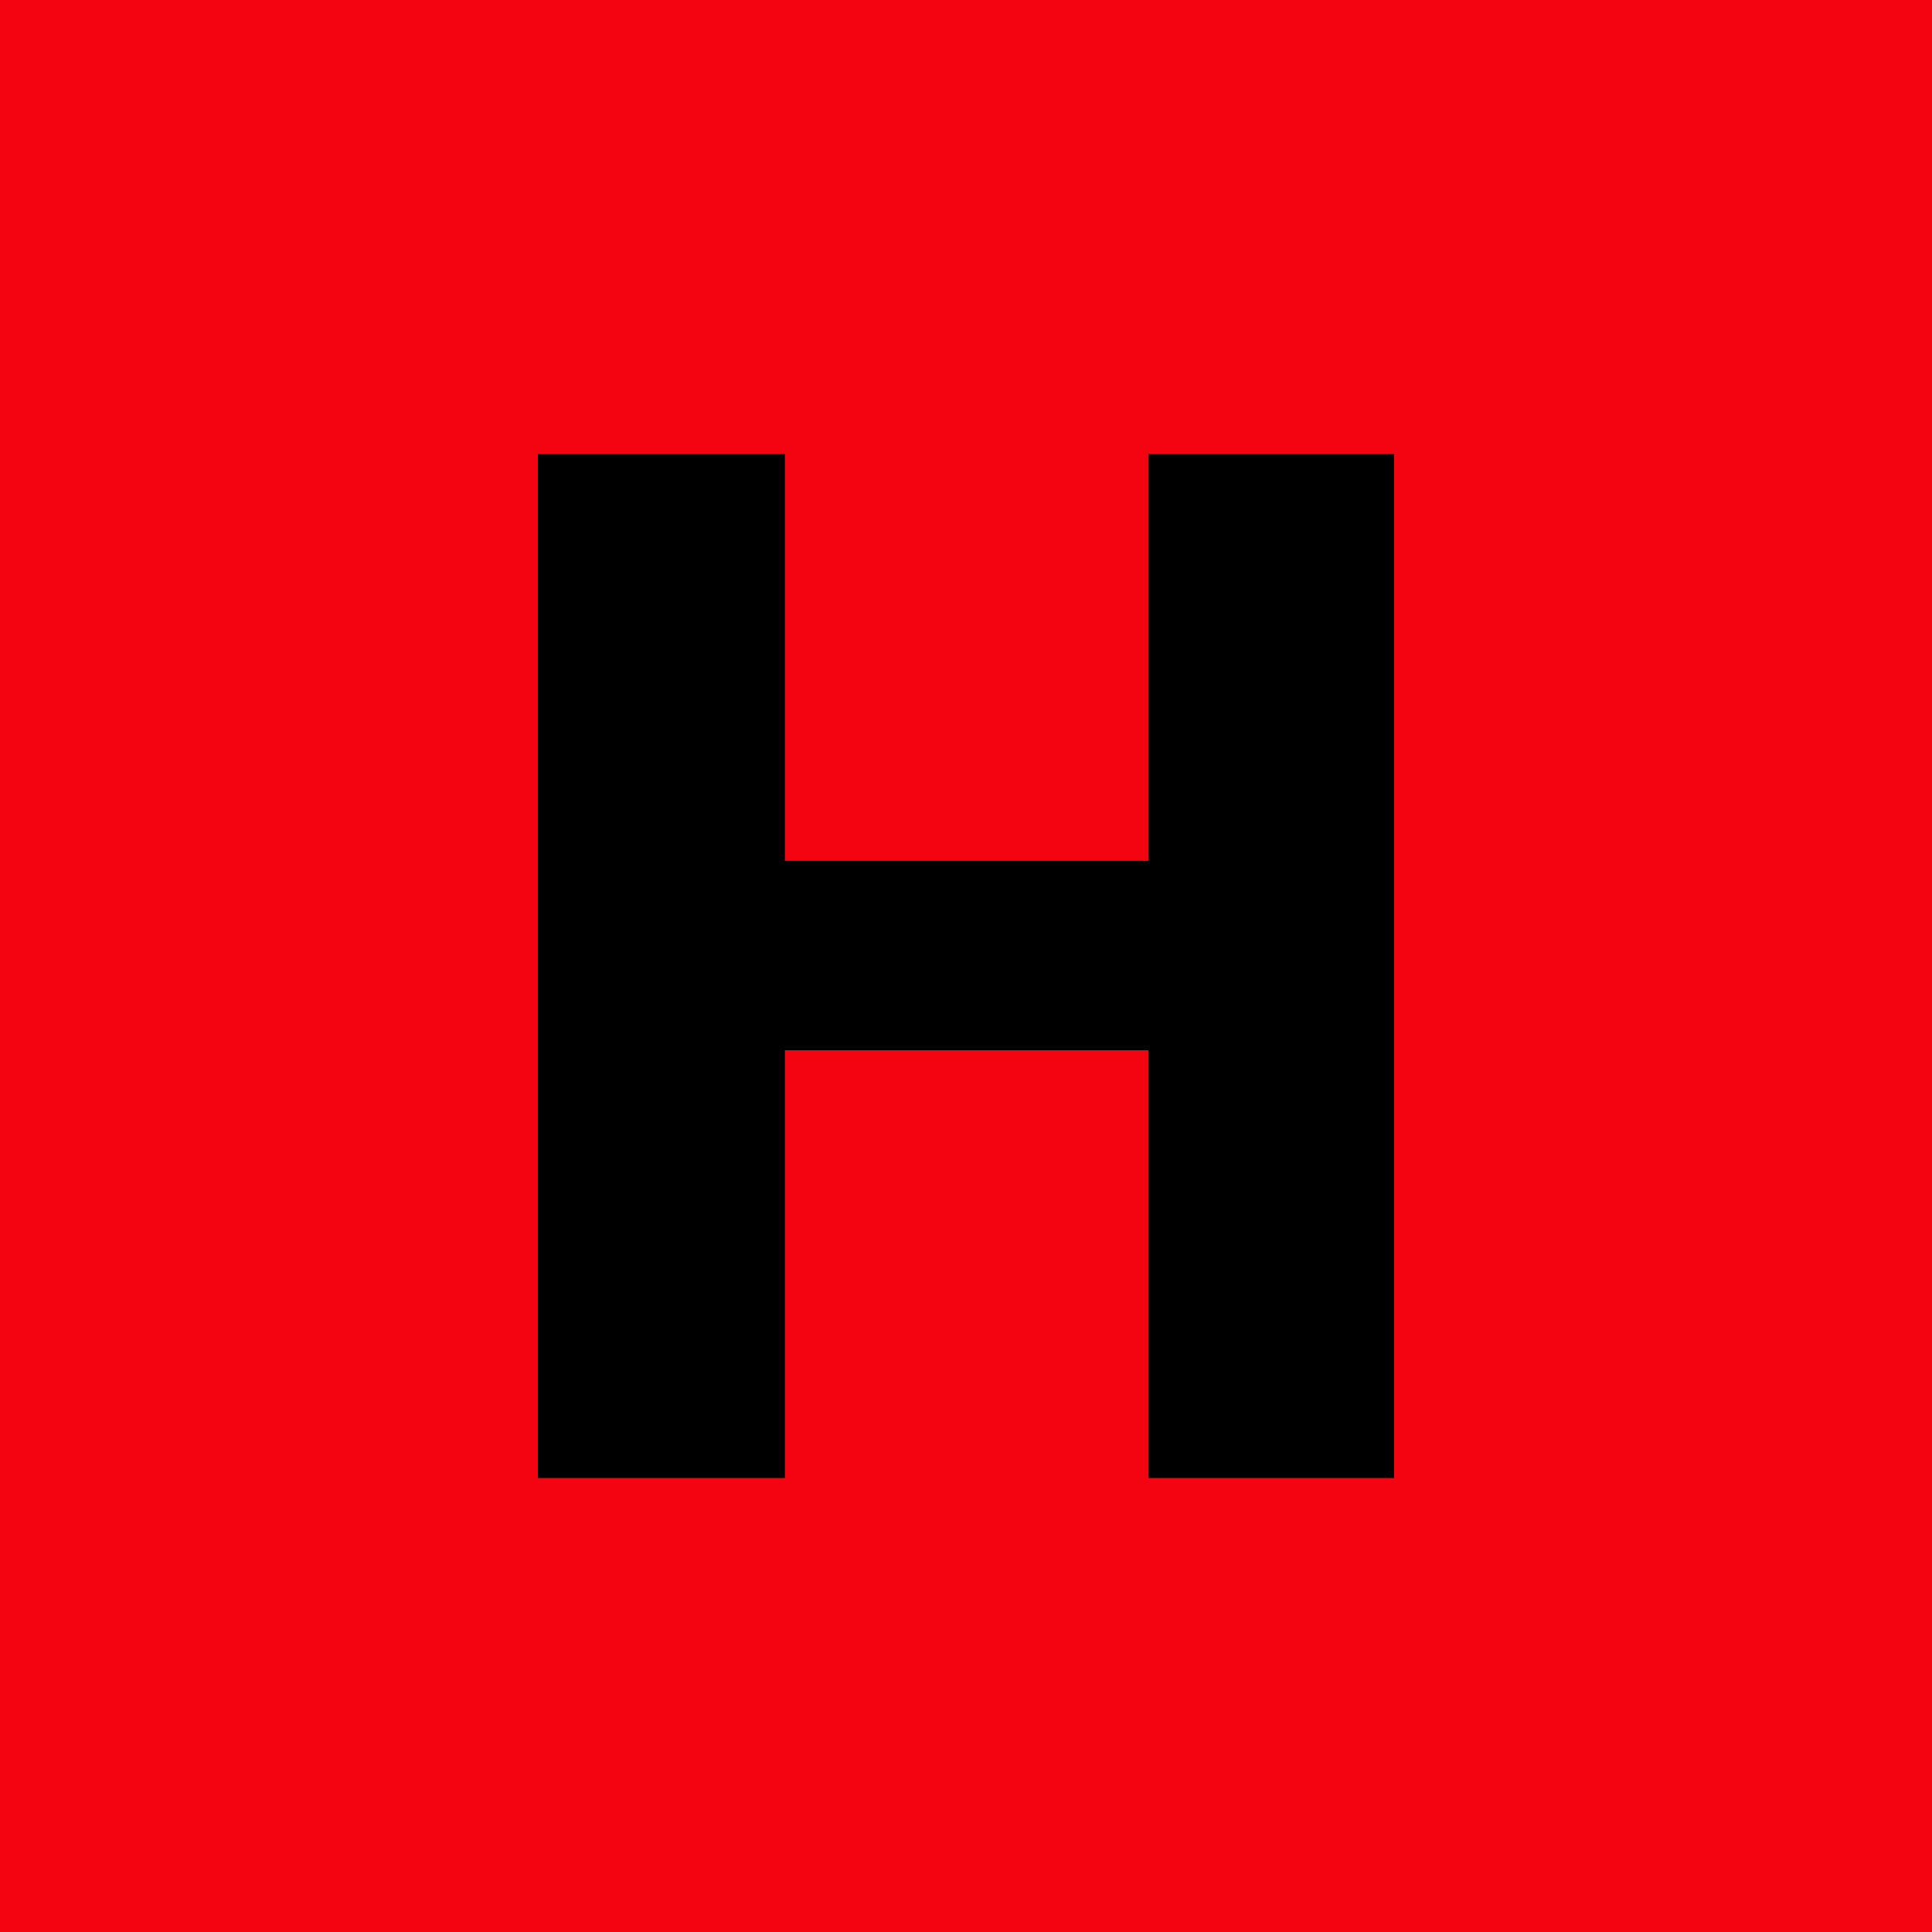
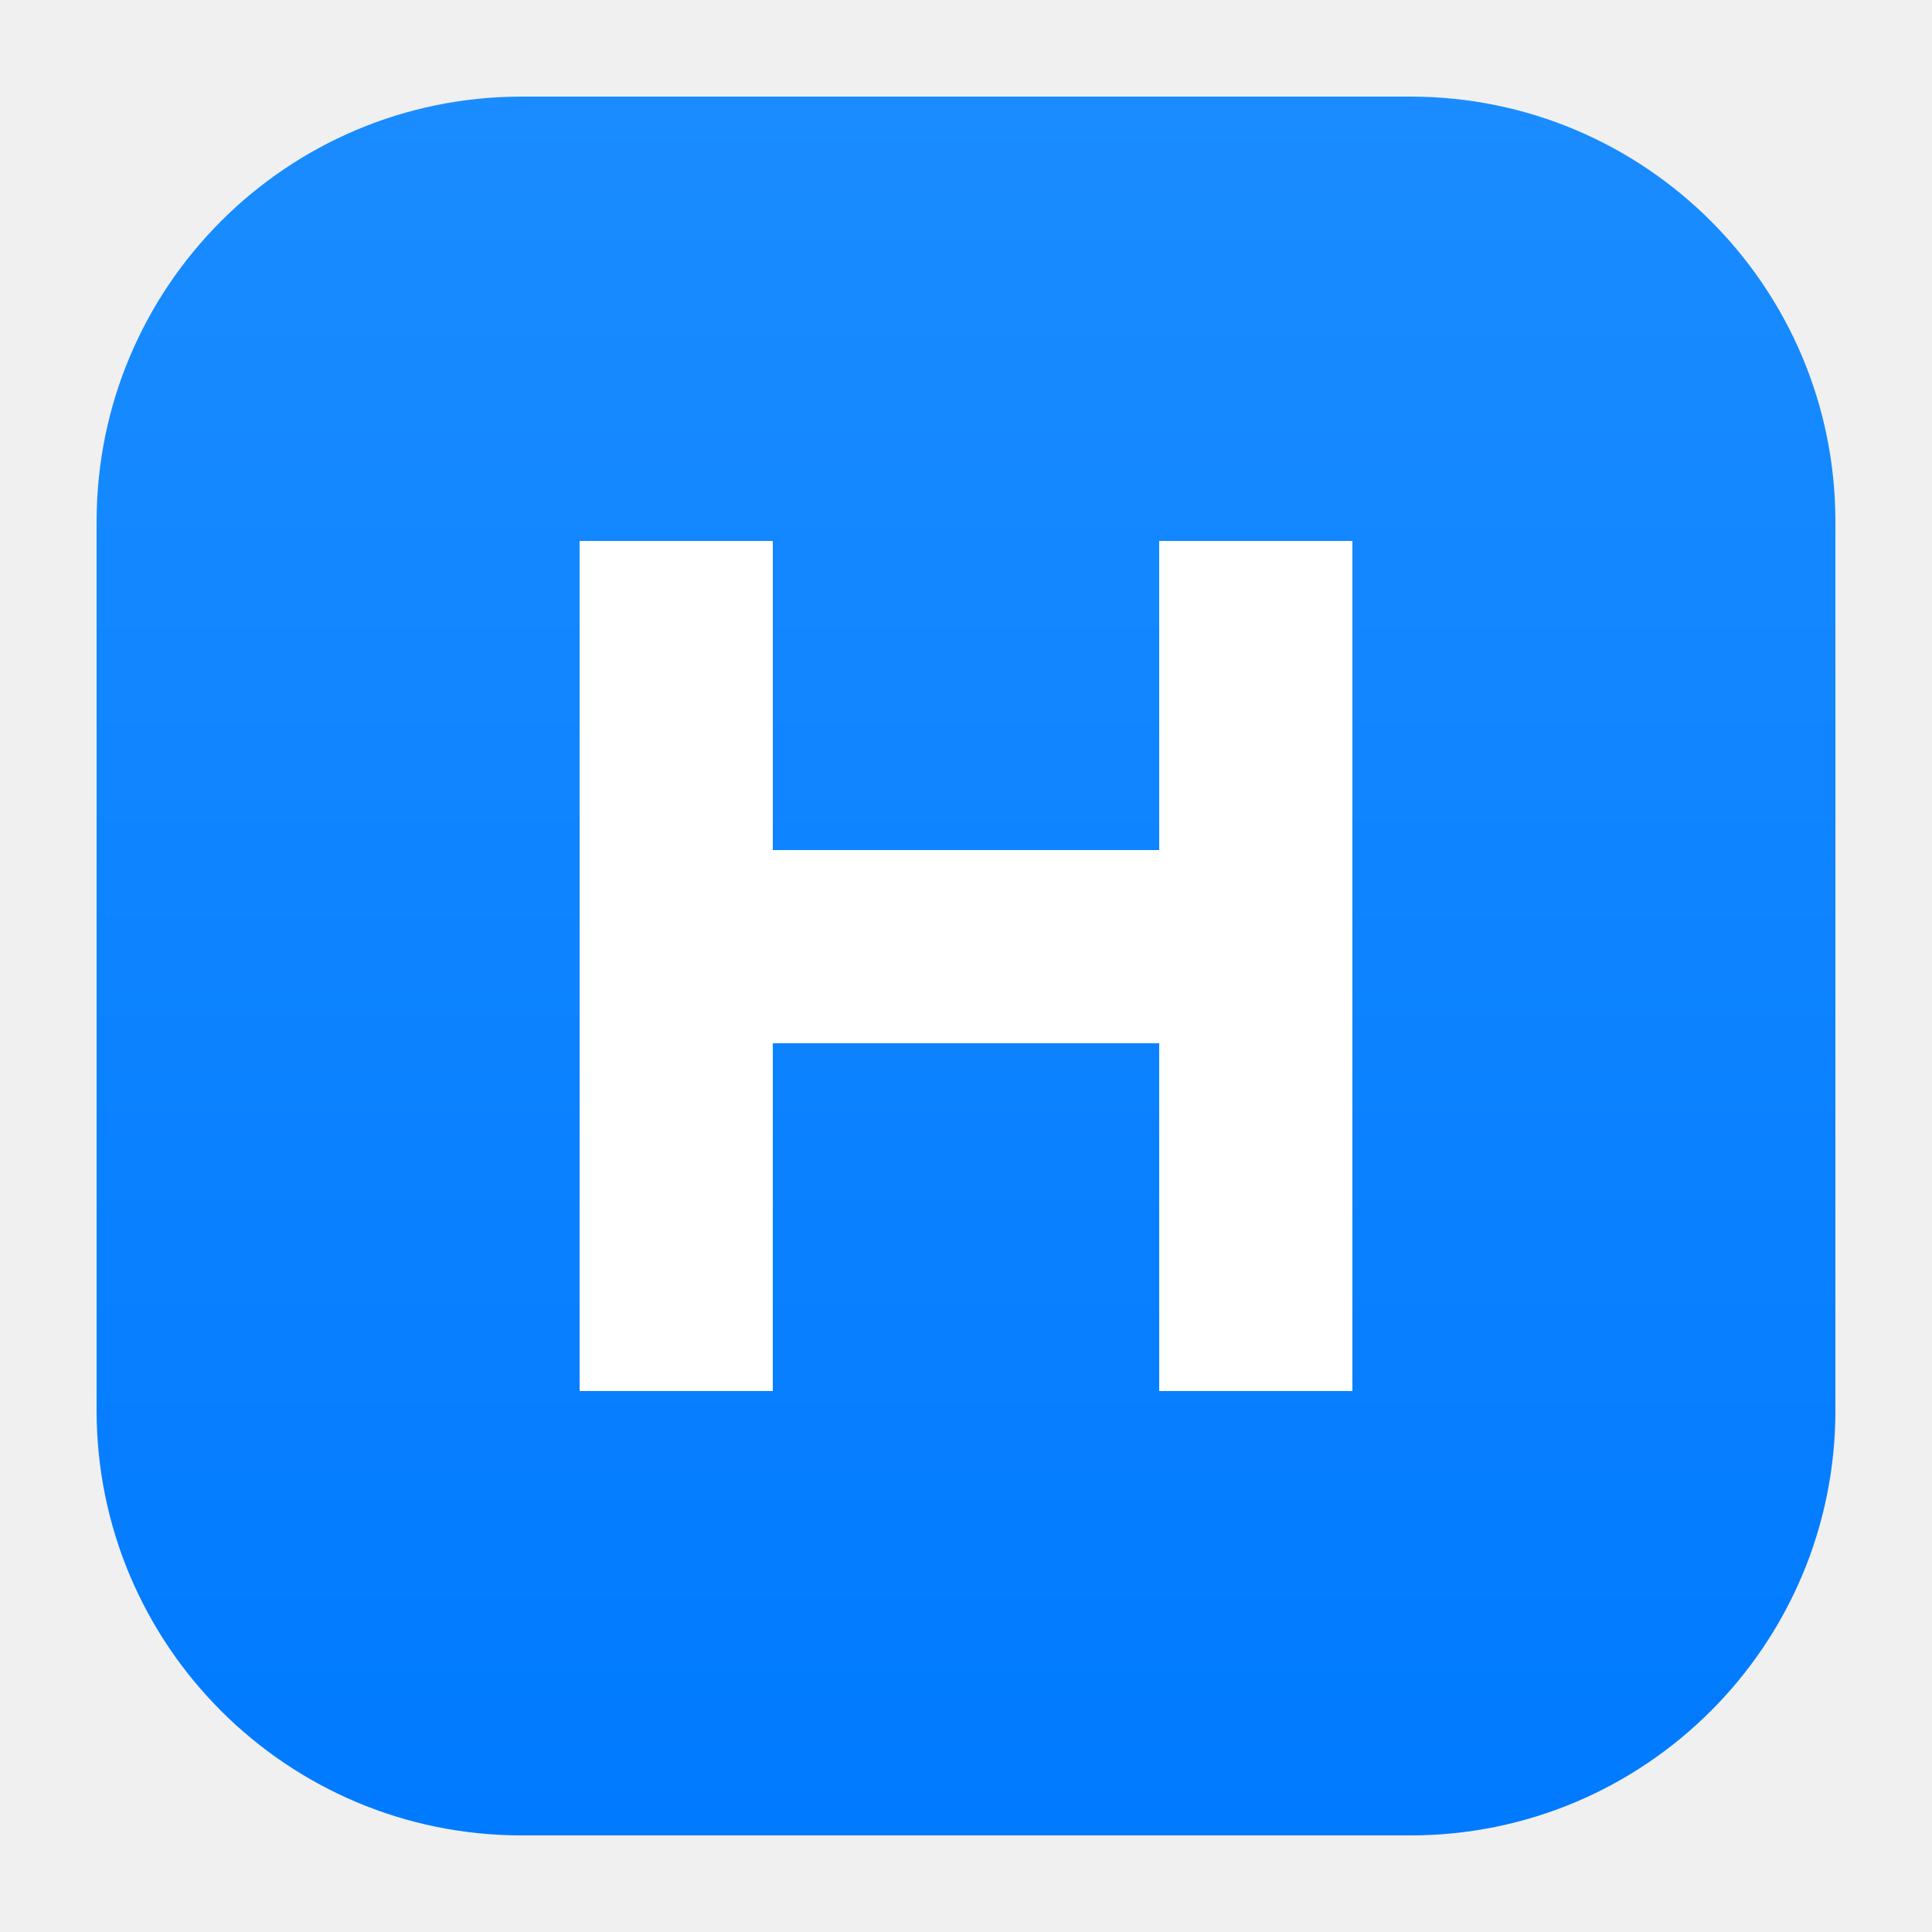
- <svg xmlns="http://www.w3.org/2000/svg" version="1.1" width="200" height="200">
-   <svg version="1.1" width="200" height="200">
-     <svg version="1.1" viewBox="0 0 200 200">
-       <rect width="200" height="200" fill="url('#gradient')" />
-       <defs>
-         <linearGradient id="gradient" gradientTransform="rotate(45 0.5 0.5)">
-           <stop offset="0%" stop-color="#f40410" />
-           <stop offset="100%" stop-color="#f40410" />
-         </linearGradient>
-       </defs>
-       <g>
-         <g fill="#000000" transform="matrix(7.454945,0,0,7.454945,47.70196,153.004)" stroke="#ff0000" stroke-width="0">
-           <path d="M12.96-14.22L12.96 0L9.55 0L9.55-5.94L4.50-5.94L4.50 0L1.07 0L1.07-14.22L4.50-14.22L4.50-8.57L9.55-8.57L9.55-14.22L12.96-14.22Z" />
-         </g>
-       </g>
-     </svg>
-   </svg>
-   <style>@media (prefers-color-scheme: light) { :root { filter: none; } }
- @media (prefers-color-scheme: dark) { :root { filter: none; } }
- </style>
+ <svg xmlns="http://www.w3.org/2000/svg" viewBox="0 0 100 100">
+   <defs>
+     <linearGradient id="g" x1="0" y1="0" x2="0" y2="1">
+       <stop offset="0%" stop-color="#1a8cff" />
+       <stop offset="100%" stop-color="#007aff" />
+     </linearGradient>
+   </defs>
+   <rect x="5" y="5" width="90" height="90" rx="22" fill="url(#g)" />
+   <path d="M30 28 v44 h10 v-18 h20 v18 h10 v-44 h-10 v16 h-20 v-16 z" fill="#ffffff" />
</svg>
